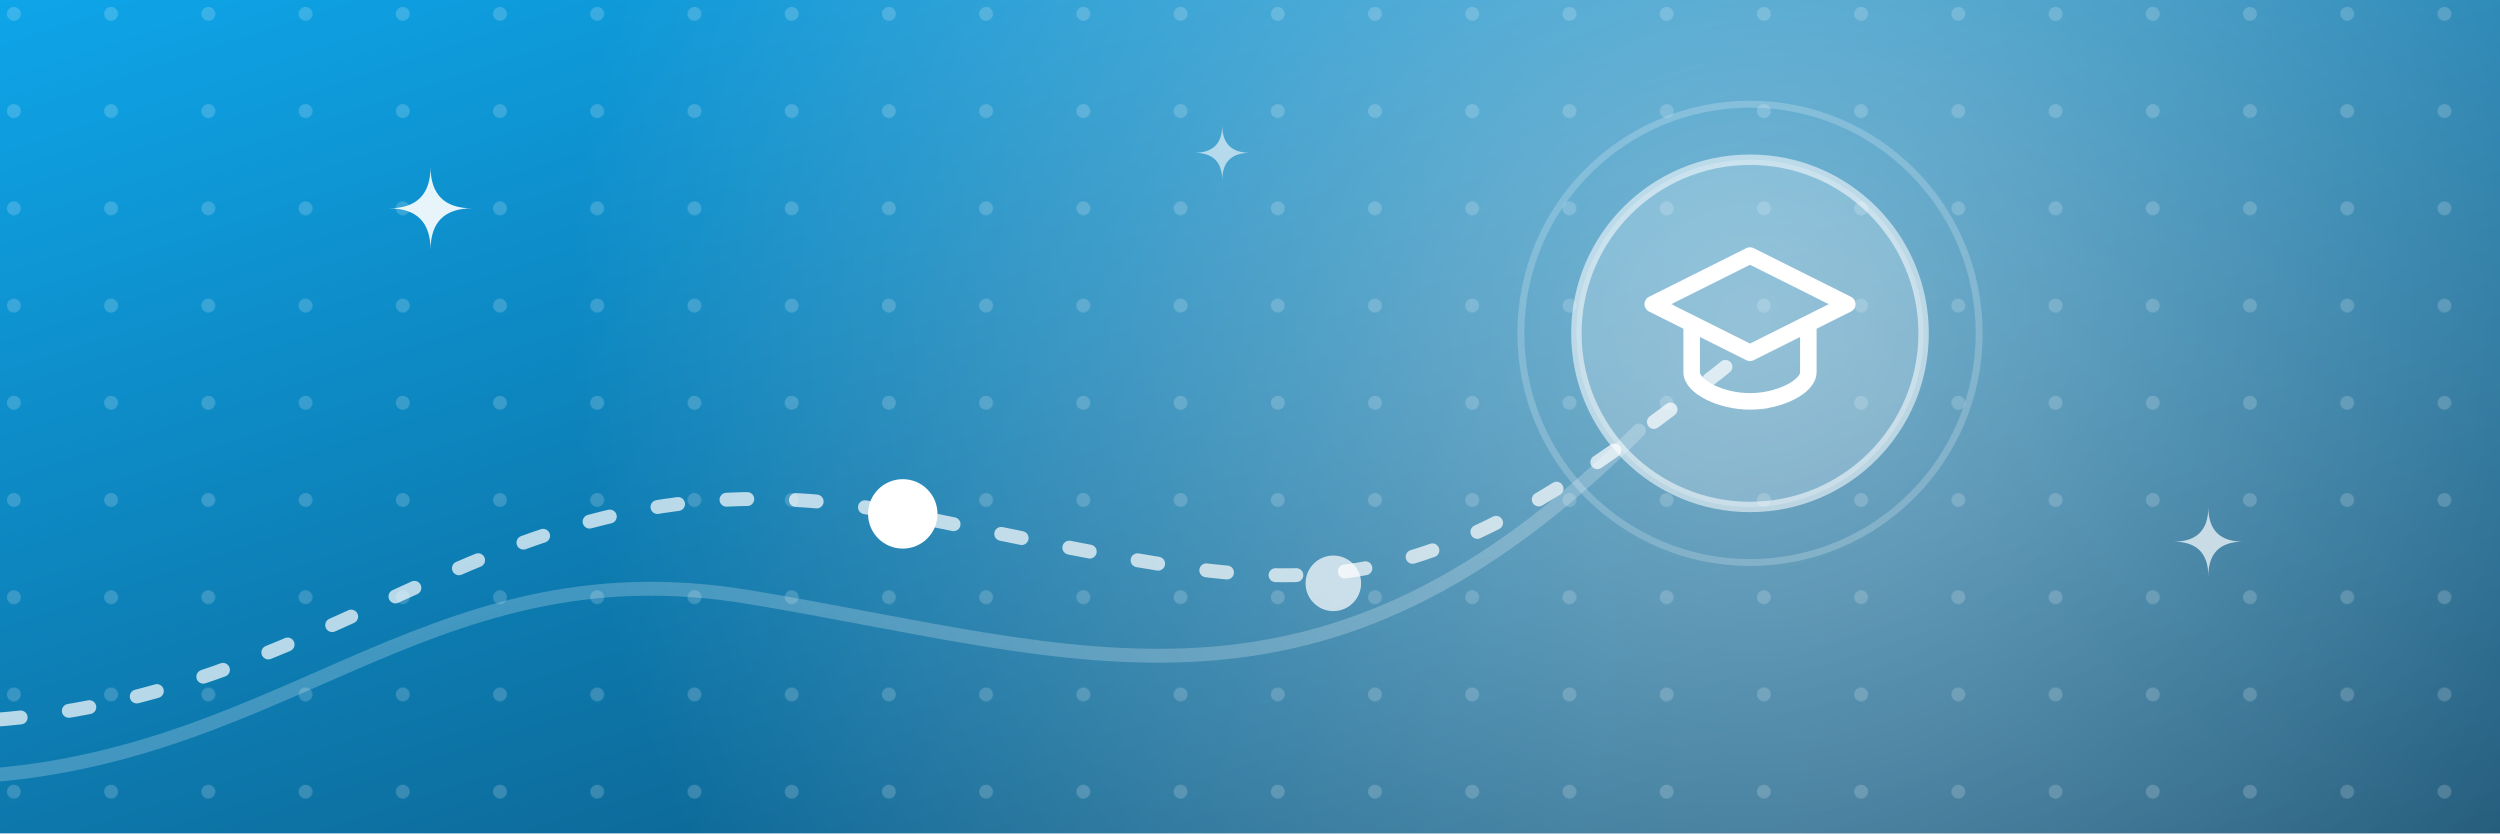
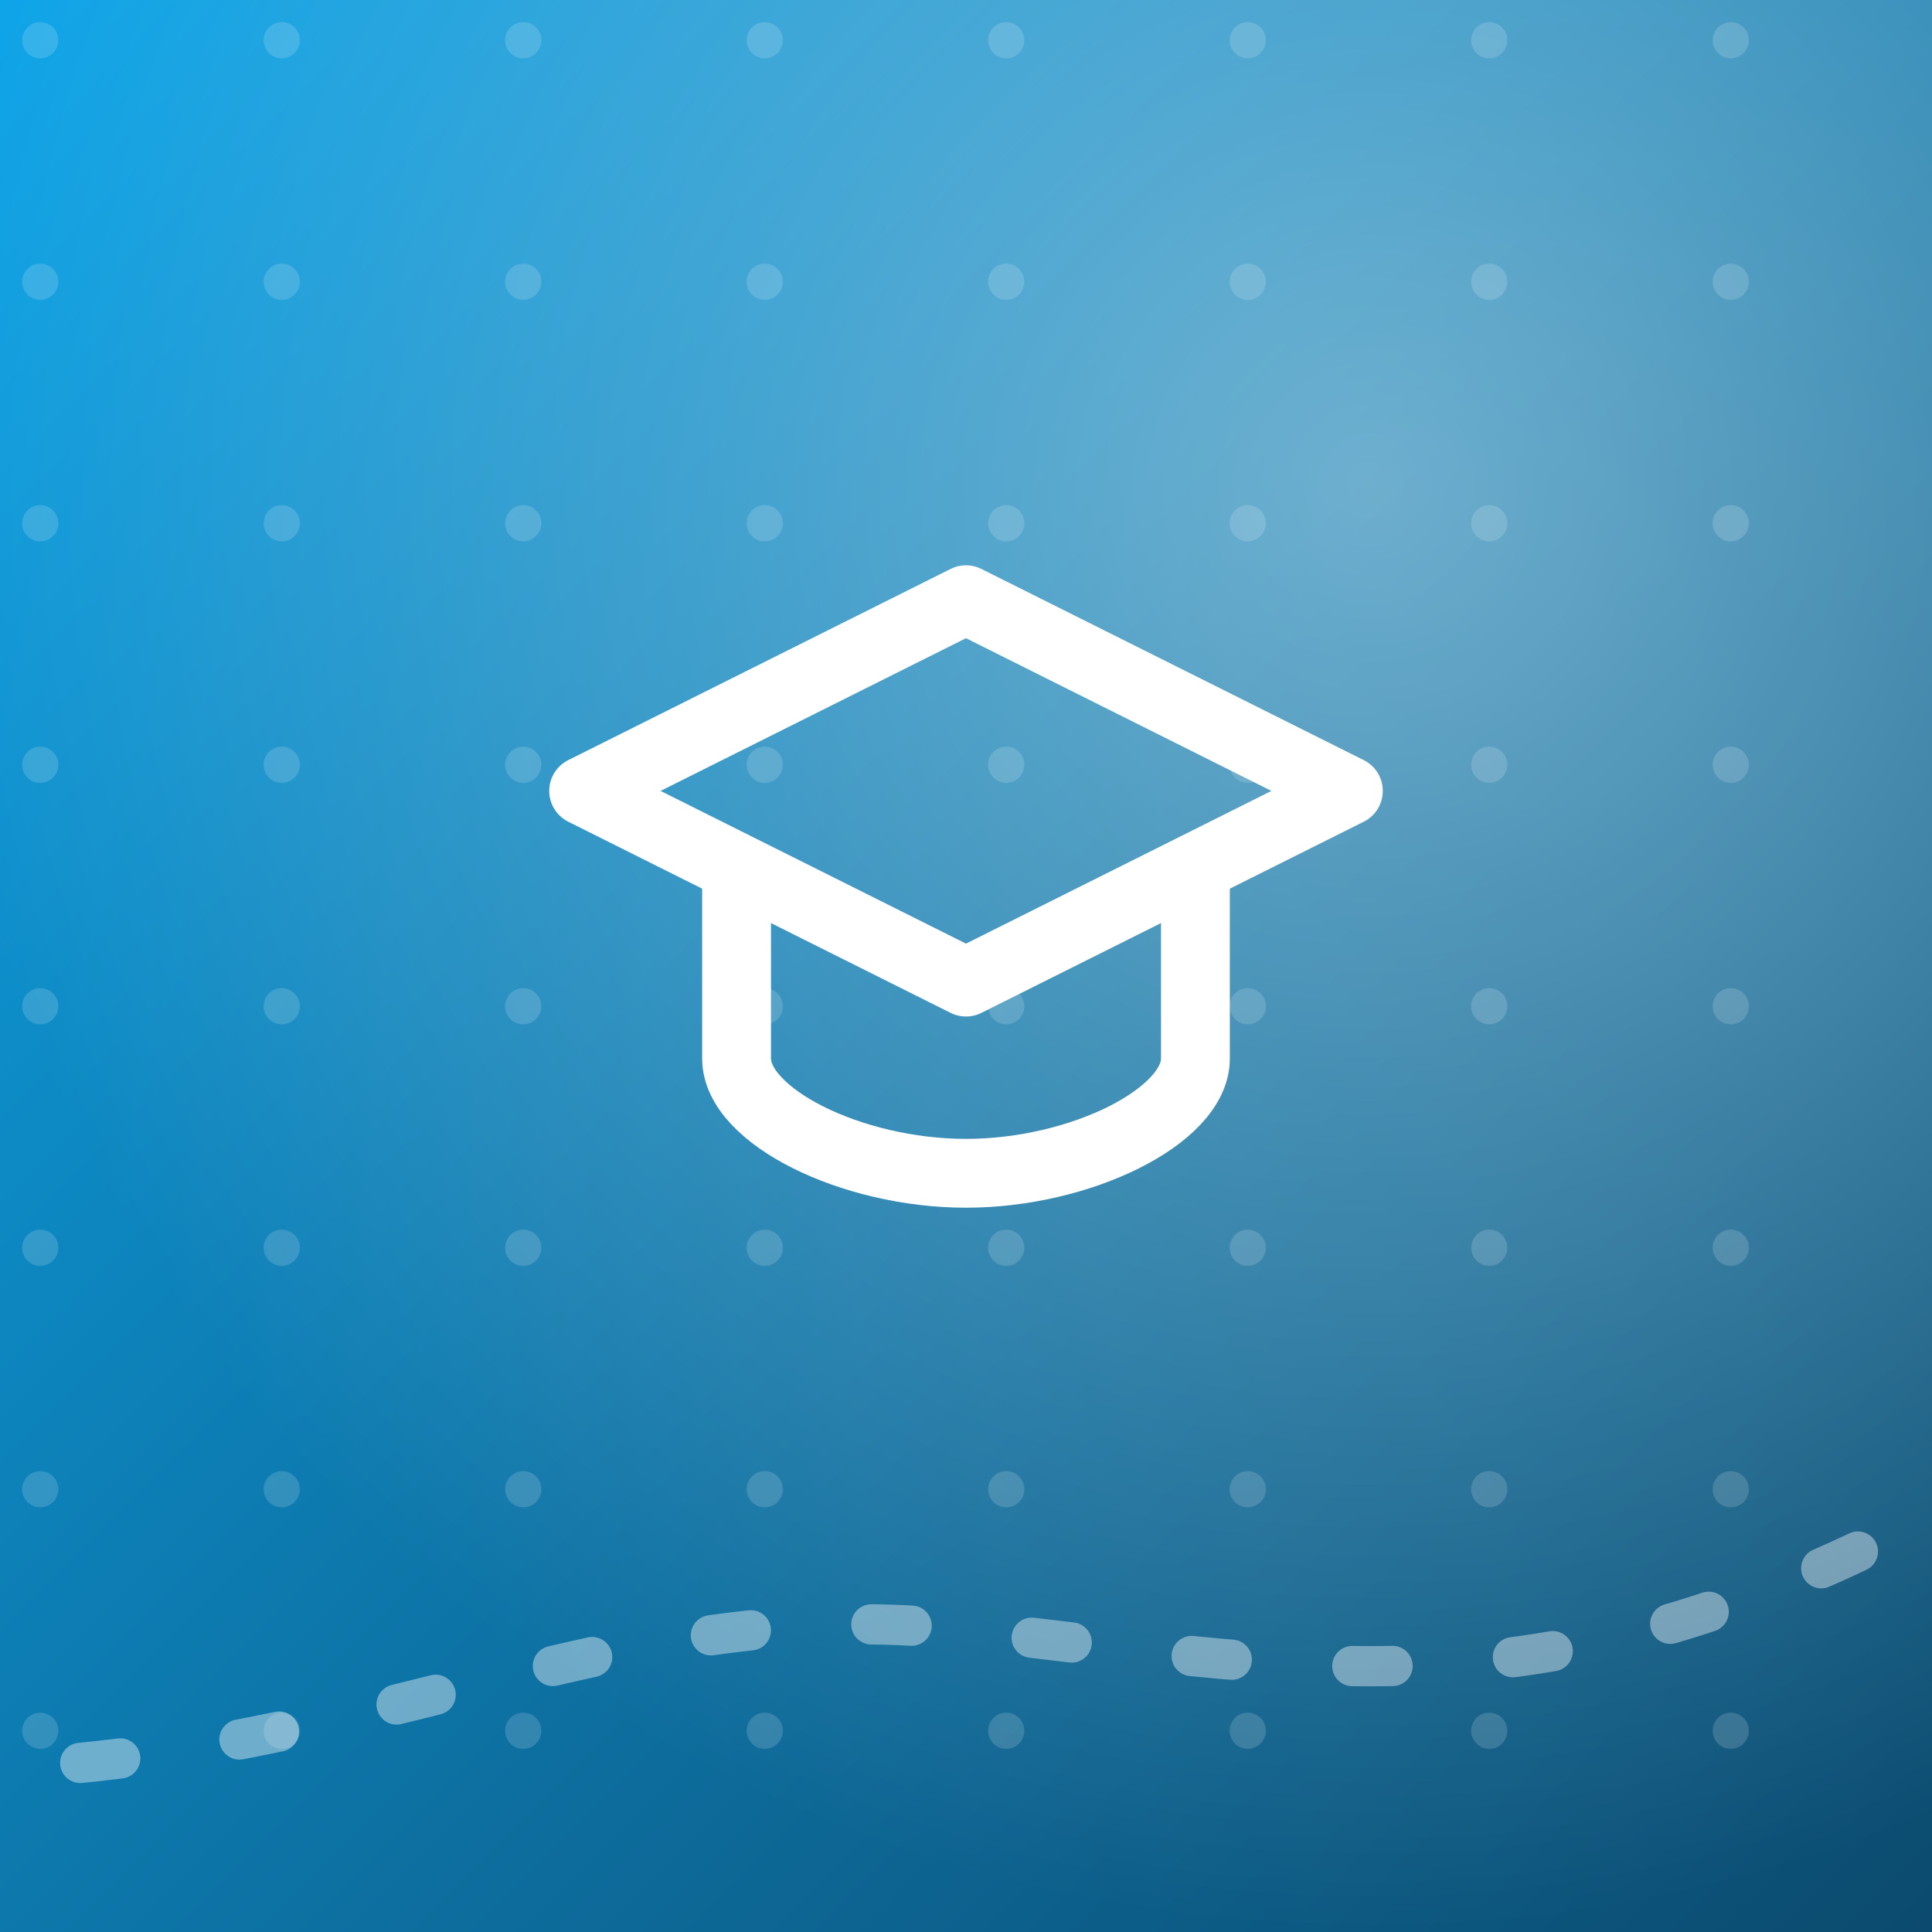
- <svg xmlns="http://www.w3.org/2000/svg" viewBox="0 0 360 120">
+ <svg xmlns="http://www.w3.org/2000/svg" viewBox="0 0 96 96">
  <defs>
    <linearGradient id="rmeducation-bg" x1="0" y1="0" x2="1" y2="1">
      <stop offset="0" stop-color="#0ea5e9" />
      <stop offset="1" stop-color="#0c4a6e" />
    </linearGradient>
-     <radialGradient id="rmeducation-glow" cx="252" cy="46" r="170" gradientUnits="userSpaceOnUse">
-       <stop offset="0" stop-color="#fff" stop-opacity=".45" />
+     <radialGradient id="rmeducation-glow" cx="68" cy="24" r="72" gradientUnits="userSpaceOnUse">
+       <stop offset="0" stop-color="#fff" stop-opacity=".4" />
      <stop offset="1" stop-color="#fff" stop-opacity="0" />
    </radialGradient>
-     <pattern id="rmeducation-dots" width="14" height="14" patternUnits="userSpaceOnUse">
-       <circle cx="2" cy="2" r="1" fill="#fff" />
+     <pattern id="rmeducation-dots" width="12" height="12" patternUnits="userSpaceOnUse">
+       <circle cx="2" cy="2" r=".9" fill="#fff" />
    </pattern>
  </defs>
-   <rect width="360" height="120" fill="url(#rmeducation-bg)" />
-   <rect width="360" height="120" fill="url(#rmeducation-glow)" />
-   <rect width="360" height="120" fill="url(#rmeducation-dots)" opacity=".18" />
-   <path d="M-10 112C40 112 60 78 108 86S190 108 236 62" fill="none" stroke="#fff" stroke-opacity=".22" stroke-width="2" stroke-linecap="round" />
-   <path d="M-10 104C50 104 70 62 130 74S200 92 252 50" fill="none" stroke="#fff" stroke-opacity=".7" stroke-width="2" stroke-dasharray="3 7" stroke-linecap="round" />
-   <circle cx="130" cy="74" r="5" fill="#fff" />
-   <circle cx="192" cy="84" r="4" fill="#fff" fill-opacity=".7" />
-   <circle cx="252" cy="48" r="25" fill="#fff" fill-opacity=".2" stroke="#fff" stroke-opacity=".55" stroke-width="1.5" />
-   <circle cx="252" cy="48" r="33" fill="none" stroke="#fff" stroke-opacity=".2" />
-   <g transform="translate(252 48) scale(1.4) translate(-12 -12)" fill="none" stroke="#fff" stroke-width="1.7" stroke-linecap="round" stroke-linejoin="round">
+   <rect width="96" height="96" fill="url(#rmeducation-bg)" />
+   <rect width="96" height="96" fill="url(#rmeducation-glow)" />
+   <rect width="96" height="96" fill="url(#rmeducation-dots)" opacity=".16" />
+   <path d="M-4 88C18 88 30 79 48 81S78 86 100 73" fill="none" stroke="#fff" stroke-opacity=".4" stroke-width="2" stroke-dasharray="2 6" stroke-linecap="round" />
+   <g transform="translate(48 45) scale(1.9) translate(-12 -12)" fill="none" stroke="#fff" stroke-width="1.8" stroke-linecap="round" stroke-linejoin="round">
    <path d="M2 9l10-5 10 5-10 5z" />
    <path d="M6 11.5V16c0 1.5 3 3 6 3s6-1.5 6-3v-4.5" />
  </g>
-   <path d="M62 24Q62 30 68 30Q62 30 62 36Q62 30 56 30Q62 30 62 24Z" fill="#fff" opacity="0.9" />
-   <path d="M318 73Q318 78 323 78Q318 78 318 83Q318 78 313 78Q318 78 318 73Z" fill="#fff" opacity="0.7" />
-   <path d="M176 18Q176 22 180 22Q176 22 176 26Q176 22 172 22Q176 22 176 18Z" fill="#fff" opacity="0.6" />
</svg>
